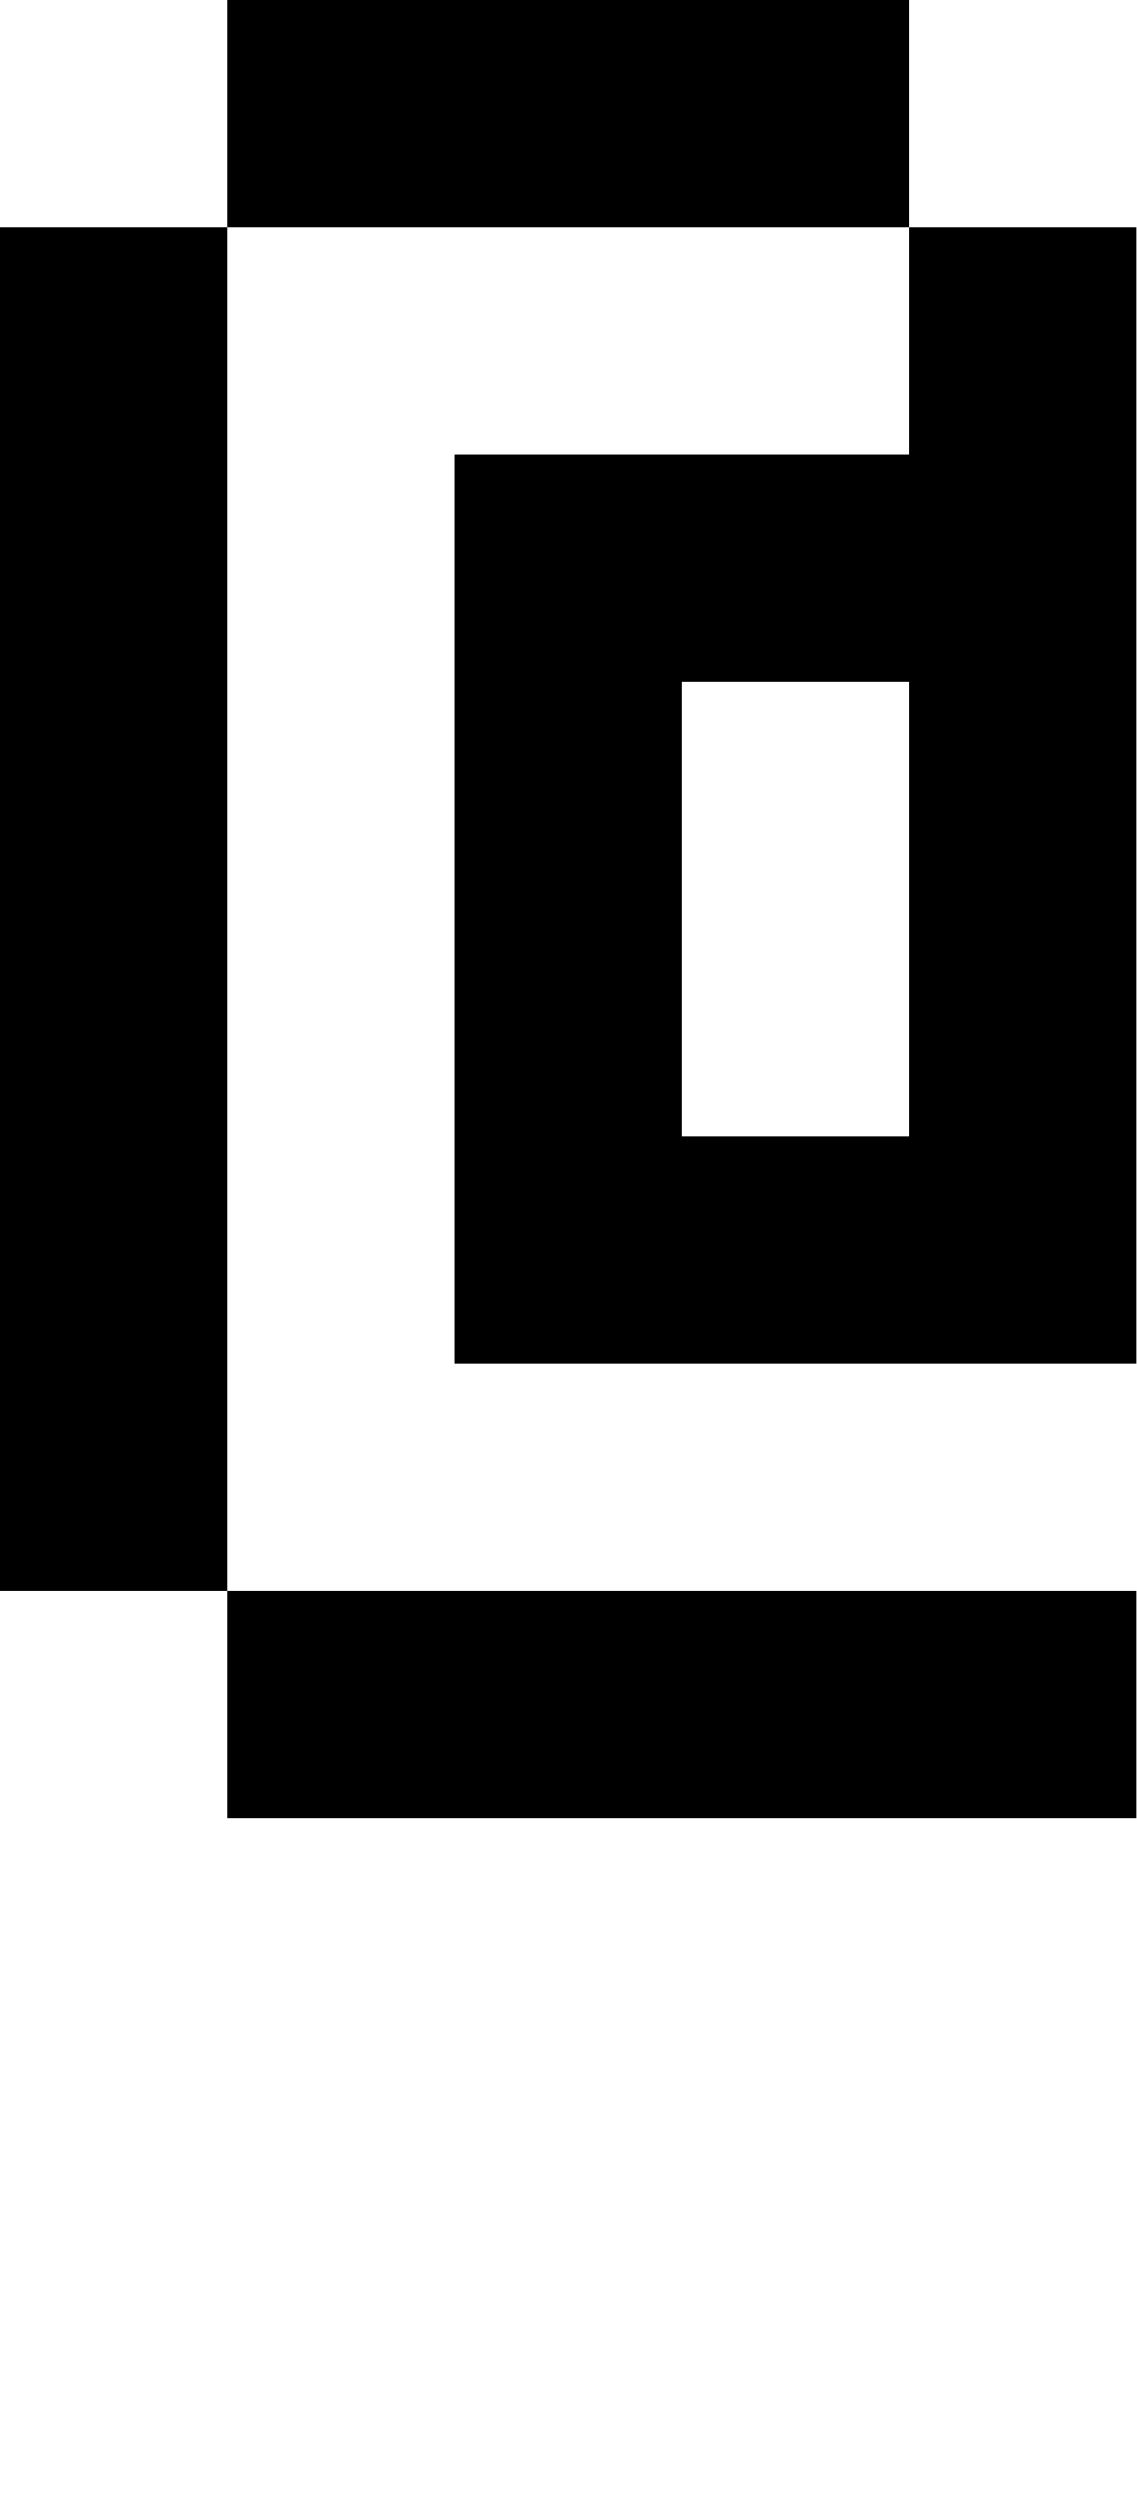
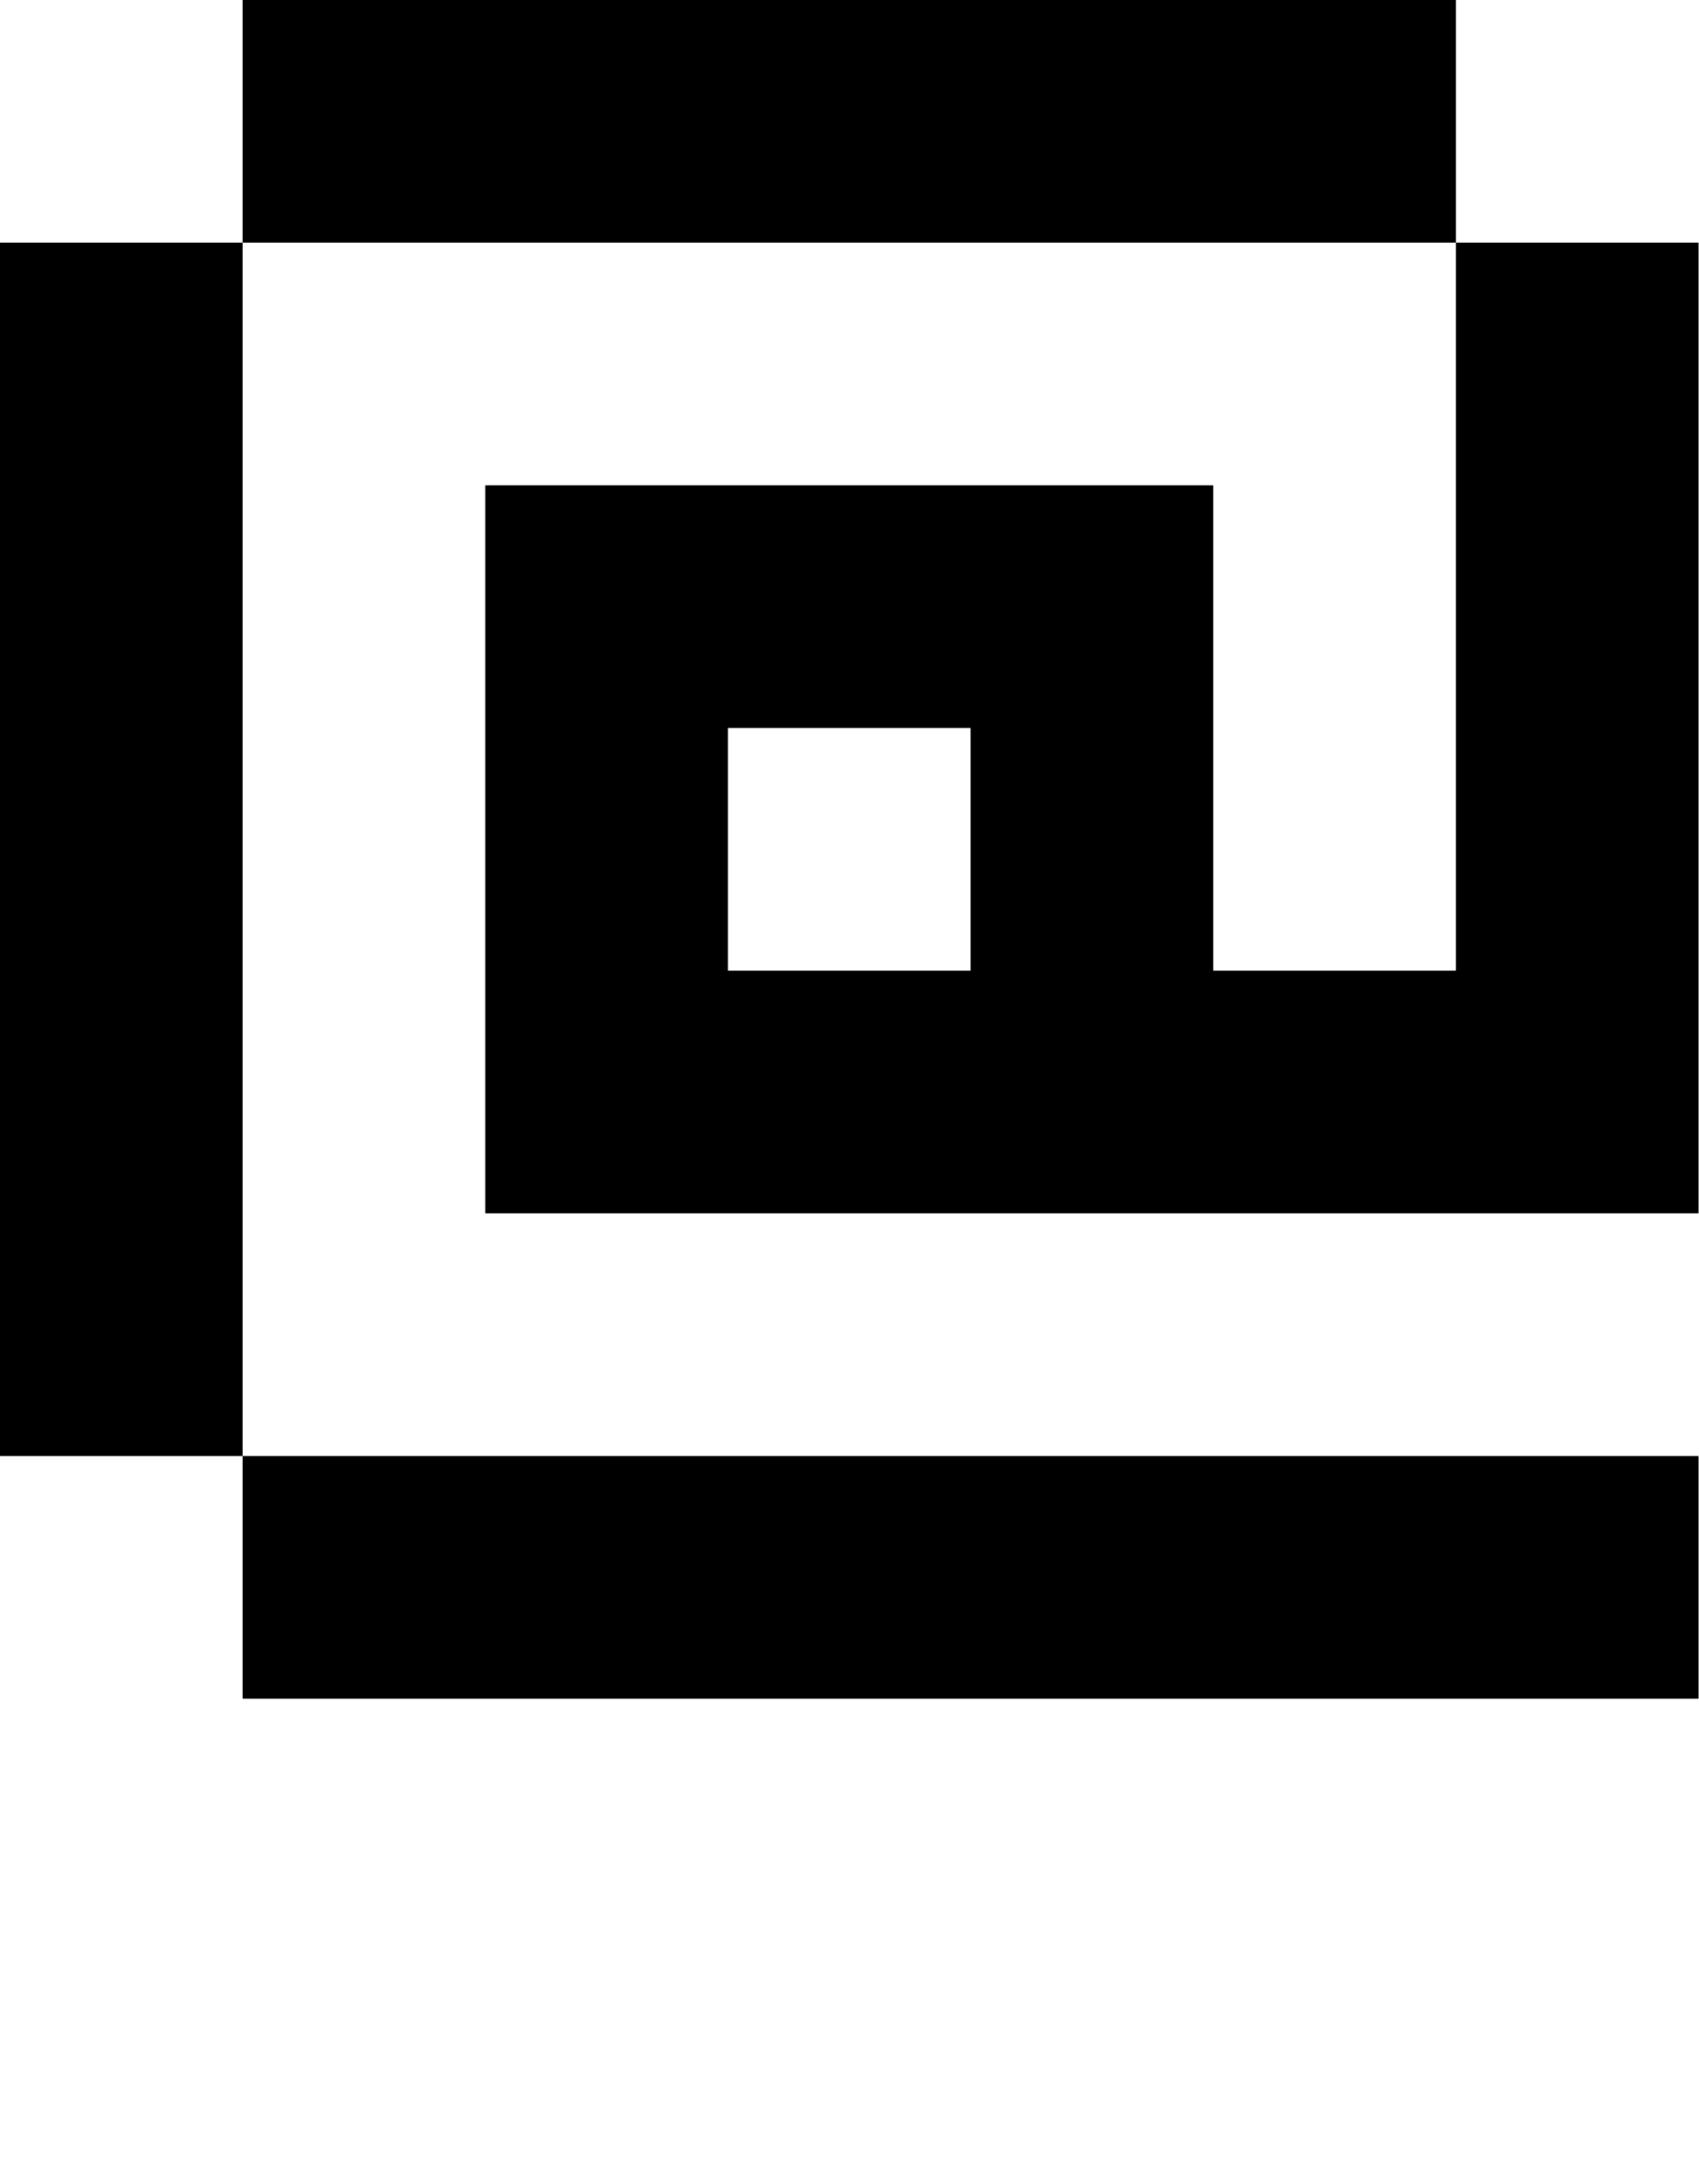
- <svg xmlns="http://www.w3.org/2000/svg" viewBox="0,0,5,11">
-   <path d="       M1,1       L1,0       L4,0       L4,1       L5,1       L5,6       L2,6       L2,2       L4,2       L4,1       L1,1       L1,7       L5,7       L5,8       L1,8       L1,7       L0,7       L0,1       Z       M3,3       L3,5       L4,5       L4,3       Z" />
+ <svg xmlns="http://www.w3.org/2000/svg" viewBox="0,0,7,9">
+   <path d="       M1,1       L1,0       L6,0       L6,1       L7,1       L7,5       L2,5       L2,2       L5,2       L5,4       L6,4       L6,1       Z       L1,6       L7,6       L7,7       L1,7       L1,6       L0,6       L0,1       M3,3       L3,4       L4,4       L4,3       Z" />
</svg>
